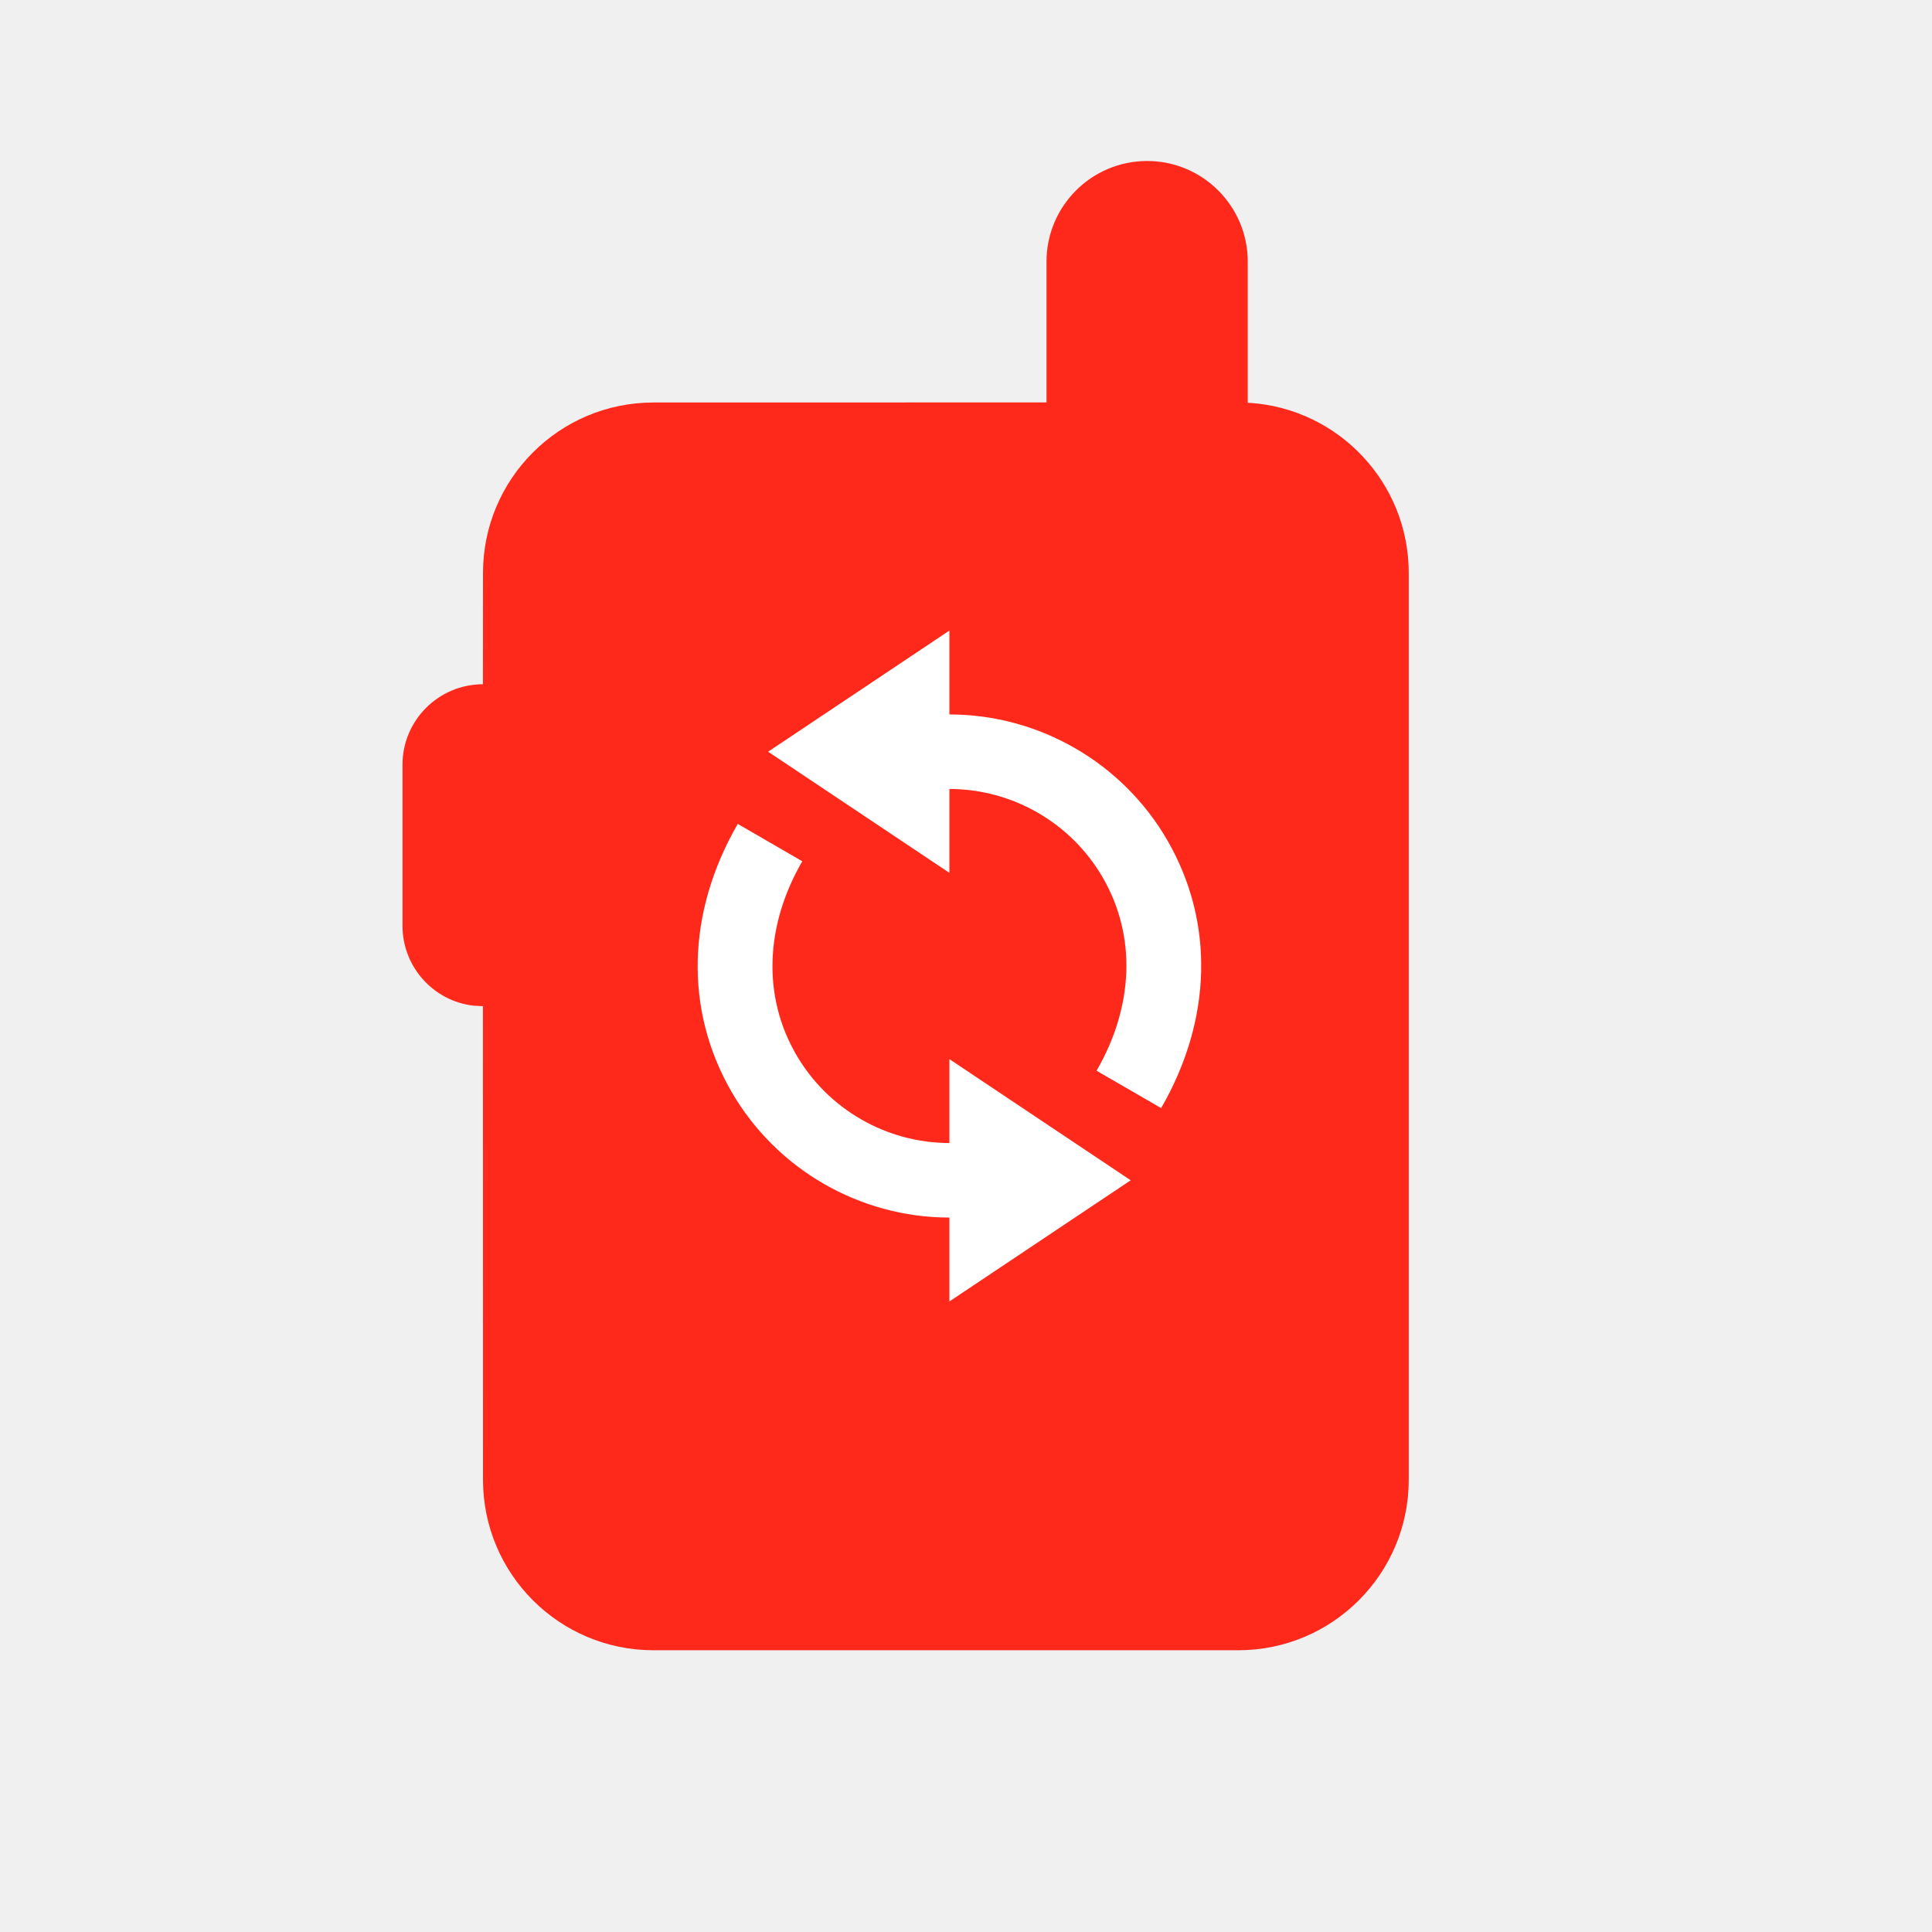
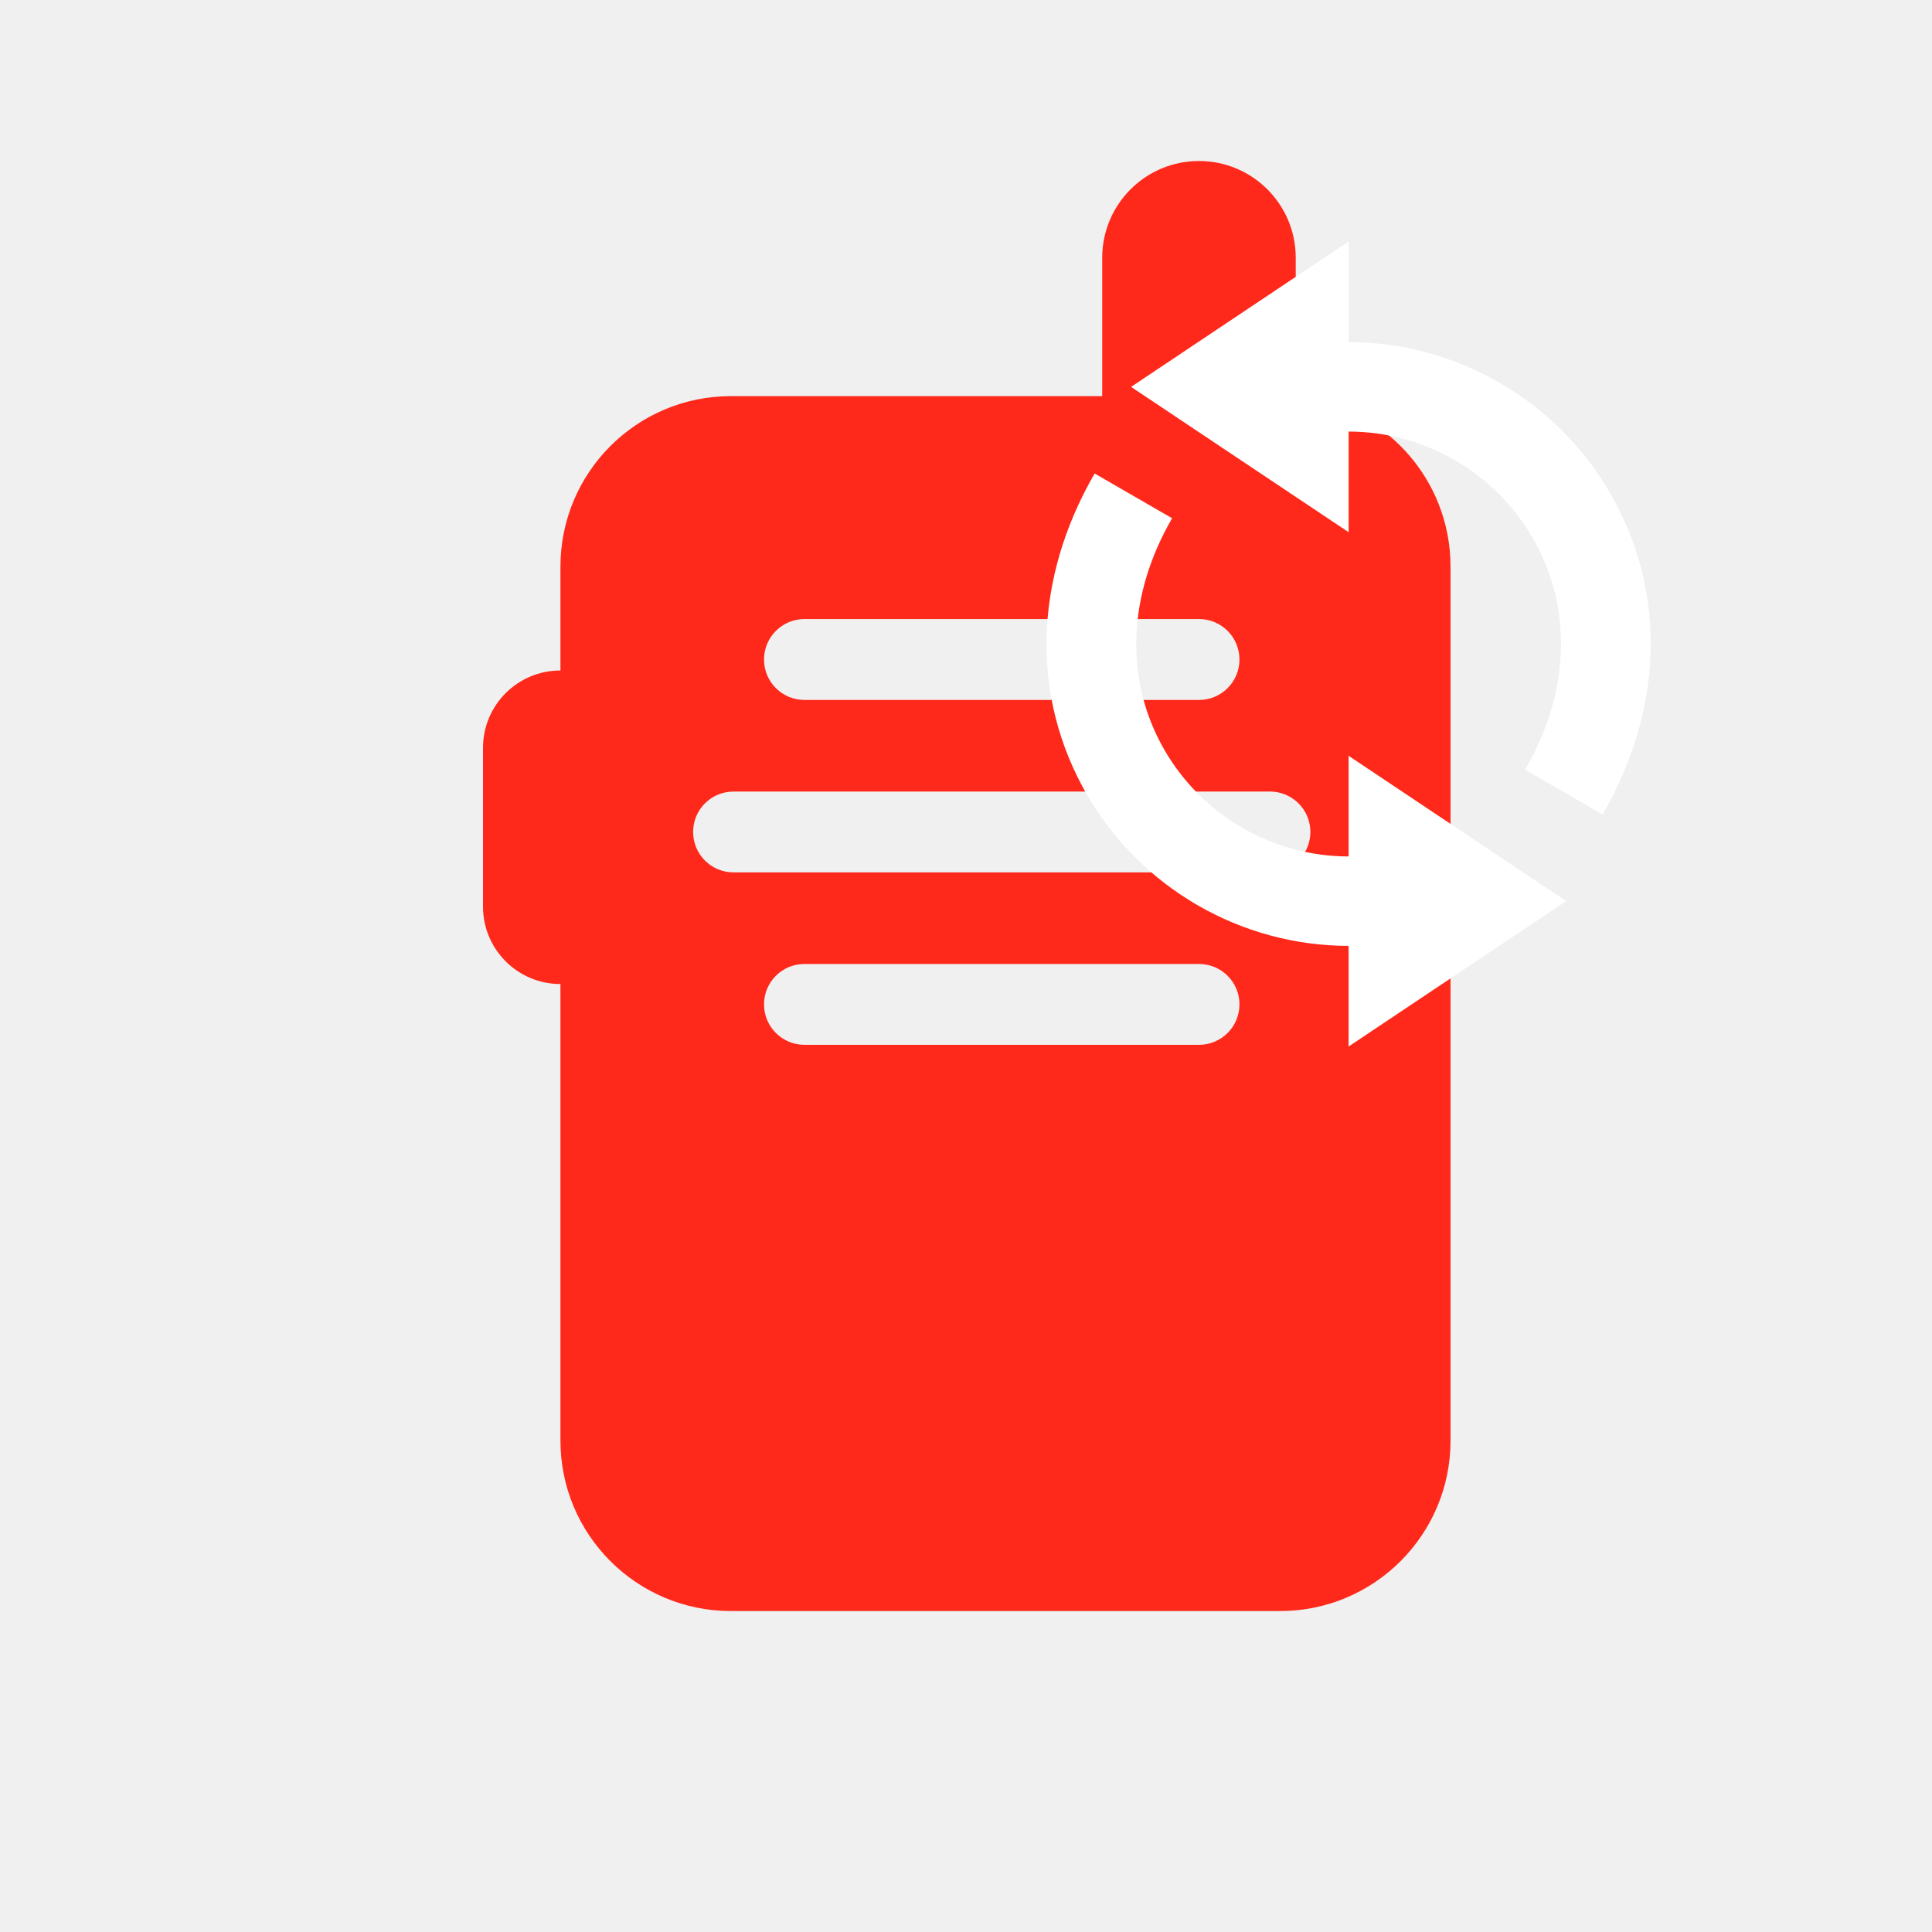
<svg xmlns="http://www.w3.org/2000/svg" width="24px" height="24px" viewBox="0 0 24 24" version="1.1">
  <g id="Symbols" stroke="none" stroke-width="1" fill="none" fill-rule="evenodd">
-     <g id="Group-2-Copy">
-       <g id="Group" fill="#D8D8D8" fill-opacity="0">
-         <rect id="Rectangle" x="0" y="0" width="24" height="24" />
+     <g id="Group">
+       <g id="Group-Copy">
+         <polygon id="Rectangle" fill-opacity="0" fill="#D8D8D8" points="0 0 24 0 24 20.73 24 24 0 24" />
+         <g id="Combined-Shape" transform="translate(6, 2)" fill="#FF291B">
+           <path d="M8.894,0 C9.558,-1.21938777e-16 10.096,0.538 10.096,1.202 L10.097,2.93 C11.175,3.029 12.019,3.935 12.019,5.039 L12.019,15.896 C12.019,17.065 11.071,18.013 9.902,18.013 L3.079,18.013 C1.91,18.013 0.962,17.065 0.962,15.896 L0.962,10.224 C0.43,10.224 6.50340145e-17,9.793 0,9.262 L0,7.29 C-1.76056317e-16,6.759 0.43,6.329 0.962,6.329 L0.962,5.039 C0.962,3.869 1.91,2.921 3.079,2.921 L7.692,2.921 L7.692,1.202 C7.692,0.538 8.23,1.21938777e-16 8.894,0 Z M8.895,9.975 L3.993,9.975 C3.716,9.975 3.491,10.199 3.491,10.477 C3.491,10.754 3.716,10.979 3.993,10.979 L8.895,10.979 C9.172,10.979 9.397,10.754 9.397,10.477 C9.397,10.199 9.172,9.975 8.895,9.975 Z M9.776,7.833 L3.112,7.833 C2.835,7.833 2.61,8.057 2.61,8.335 C2.61,8.612 2.835,8.837 3.112,8.837 L9.776,8.837 C10.053,8.837 10.278,8.612 10.278,8.335 C10.278,8.057 10.053,7.833 9.776,7.833 Z M8.895,5.69 L3.993,5.69 C3.716,5.69 3.491,5.915 3.491,6.193 C3.491,6.47 3.716,6.695 3.993,6.695 L8.895,6.695 C9.172,6.695 9.397,6.47 9.397,6.193 C9.397,5.915 9.172,5.69 8.895,5.69 Z" />
+         </g>
      </g>
-       <g id="Combined-Shape" transform="translate(5, 2)" fill="#FF291B">
-         <path d="M9.25,0 C9.94,-1.26816328e-16 10.5,0.56 10.5,1.25 L10.5,3.004 L10.534,3.005 C11.633,3.083 12.5,3.999 12.5,5.118 L12.5,16.382 C12.5,17.552 11.552,18.5 10.382,18.5 L3.118,18.5 C1.948,18.5 1,17.552 1,16.382 L0.999,10.499 L0.883,10.493 C0.386,10.436 6.28042769e-17,10.013 0,9.5 L0,7.5 C-6.75940837e-17,6.948 0.447,6.501 0.999,6.5 L1,5.118 C1,3.948 1.948,3 3.118,3 L8,2.999 L8,1.25 C8,0.56 8.56,1.26816328e-16 9.25,0 Z M9.257,10.244 L4.146,10.244 C3.862,10.244 3.631,10.475 3.631,10.76 C3.631,11.045 3.862,11.275 4.146,11.275 L9.257,11.275 C9.542,11.275 9.773,11.045 9.773,10.76 C9.773,10.475 9.542,10.244 9.257,10.244 Z M10.174,8.044 L3.23,8.044 C2.945,8.044 2.714,8.275 2.714,8.56 C2.714,8.845 2.945,9.075 3.23,9.075 L10.174,9.075 C10.458,9.075 10.689,8.845 10.689,8.56 C10.689,8.275 10.458,8.044 10.174,8.044 Z M9.257,5.844 L4.146,5.844 C3.862,5.844 3.631,6.075 3.631,6.36 C3.631,6.645 3.862,6.875 4.146,6.875 L9.257,6.875 C9.542,6.875 9.773,6.645 9.773,6.36 C9.773,6.075 9.542,5.844 9.257,5.844 Z" />
-       </g>
-       <rect id="Rectangle" fill="#FF291B" x="7" y="7" width="10" height="9" />
-       <g id="icon_change" transform="translate(7, 7)">
-         <rect id="Rectangle" x="0" y="0" width="10" height="10" />
-         <path d="M4.794,7.199 C4.01,7.199 3.28,6.777 2.888,6.097 C2.473,5.377 2.501,4.503 2.966,3.699 L2.165,3.235 C1.529,4.334 1.501,5.546 2.086,6.56 C2.643,7.525 3.68,8.125 4.794,8.125 L4.794,9.167 L7.046,7.662 L4.794,6.157 L4.794,7.199 Z M7.502,3.44 C8.088,4.454 8.059,5.666 7.424,6.765 L6.622,6.301 C7.087,5.497 7.116,4.623 6.7,3.903 C6.308,3.223 5.578,2.801 4.794,2.801 L4.794,3.843 L2.542,2.338 L4.794,0.833 L4.794,1.875 C5.908,1.875 6.946,2.475 7.502,3.44 L7.502,3.44 Z" id="Fill-1" fill="#FFFFFF" />
+       <g id="icon_change" transform="translate(11, 2)">
+         <rect id="Rectangle" x="0" y="0" width="12" height="12" />
+         <path d="M5.753,8.639 C4.812,8.639 3.936,8.132 3.465,7.316 C2.967,6.453 3.001,5.404 3.56,4.438 L2.598,3.882 C1.835,5.201 1.801,6.655 2.503,7.872 C3.171,9.03 4.417,9.75 5.753,9.75 L5.753,11 L8.455,9.194 L5.753,7.389 L5.753,8.639 Z M9.003,4.128 C9.705,5.345 9.671,6.799 8.908,8.118 L7.946,7.562 C8.505,6.596 8.539,5.547 8.04,4.684 C7.57,3.868 6.694,3.361 5.753,3.361 L5.753,4.611 L3.051,2.806 L5.753,1 L5.753,2.25 C7.089,2.25 8.335,2.97 9.003,4.128 L9.003,4.128 Z" id="Fill-1" fill="#FFFFFF" />
      </g>
    </g>
  </g>
</svg>
